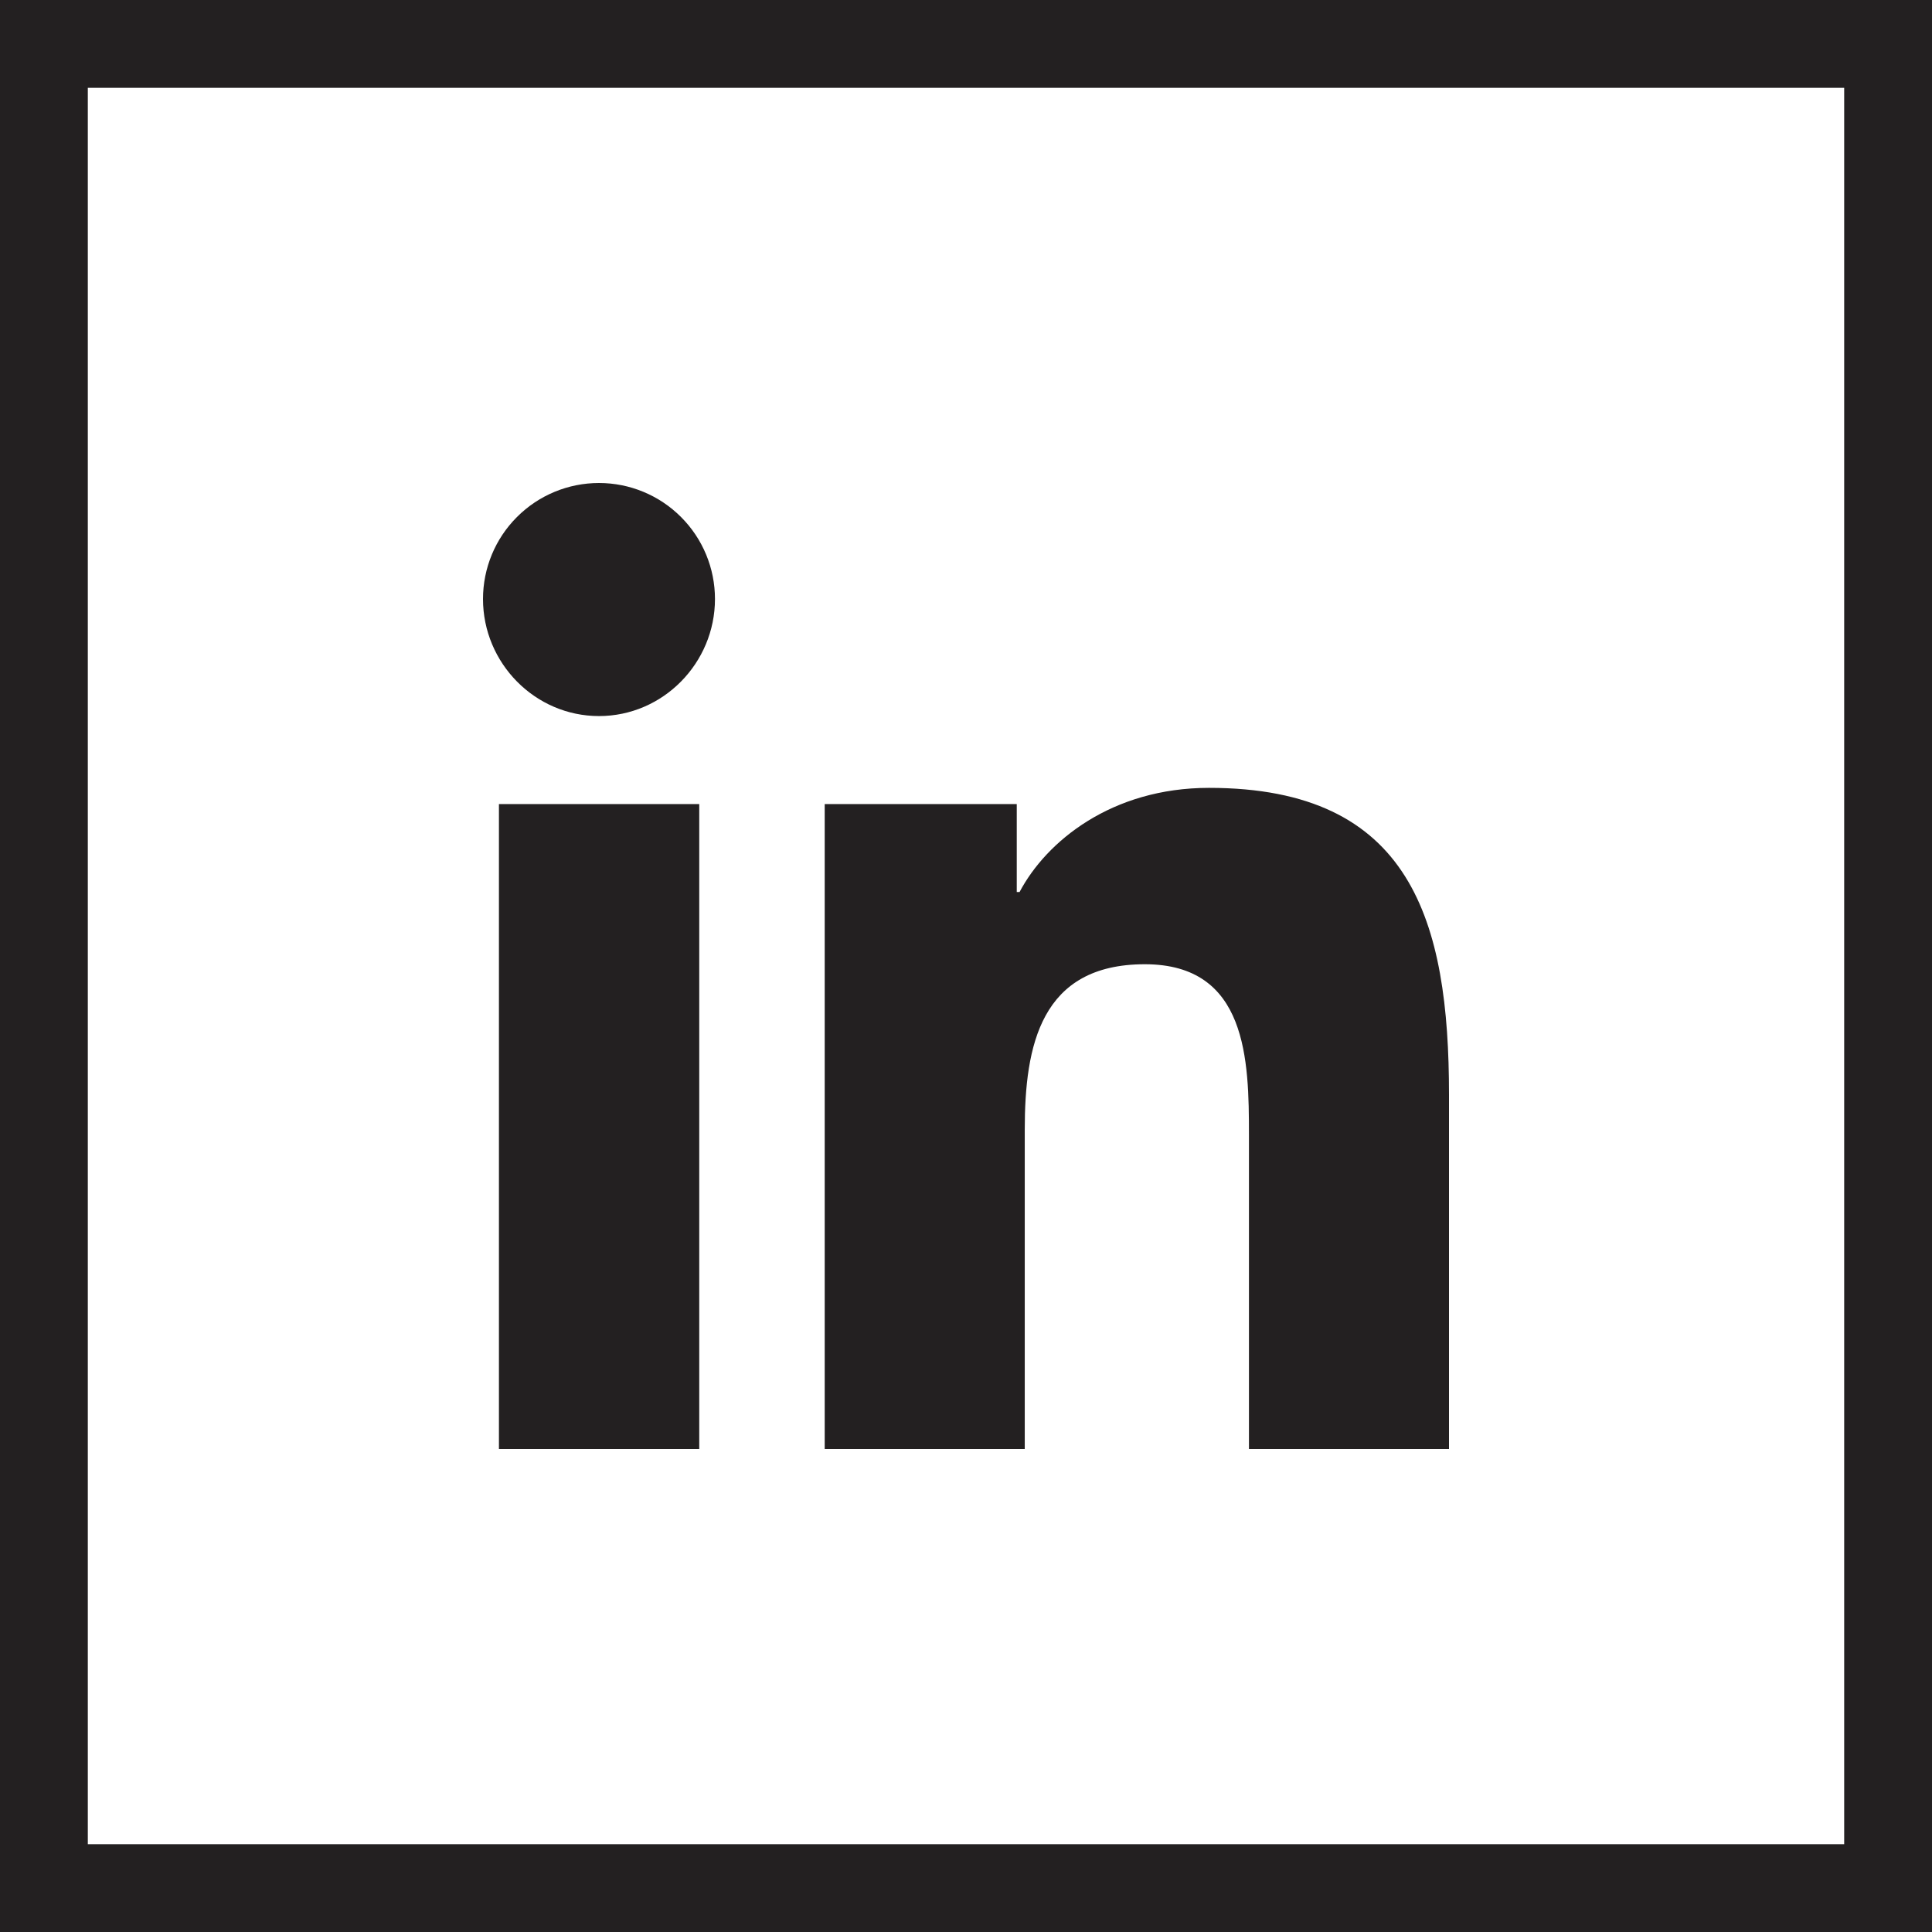
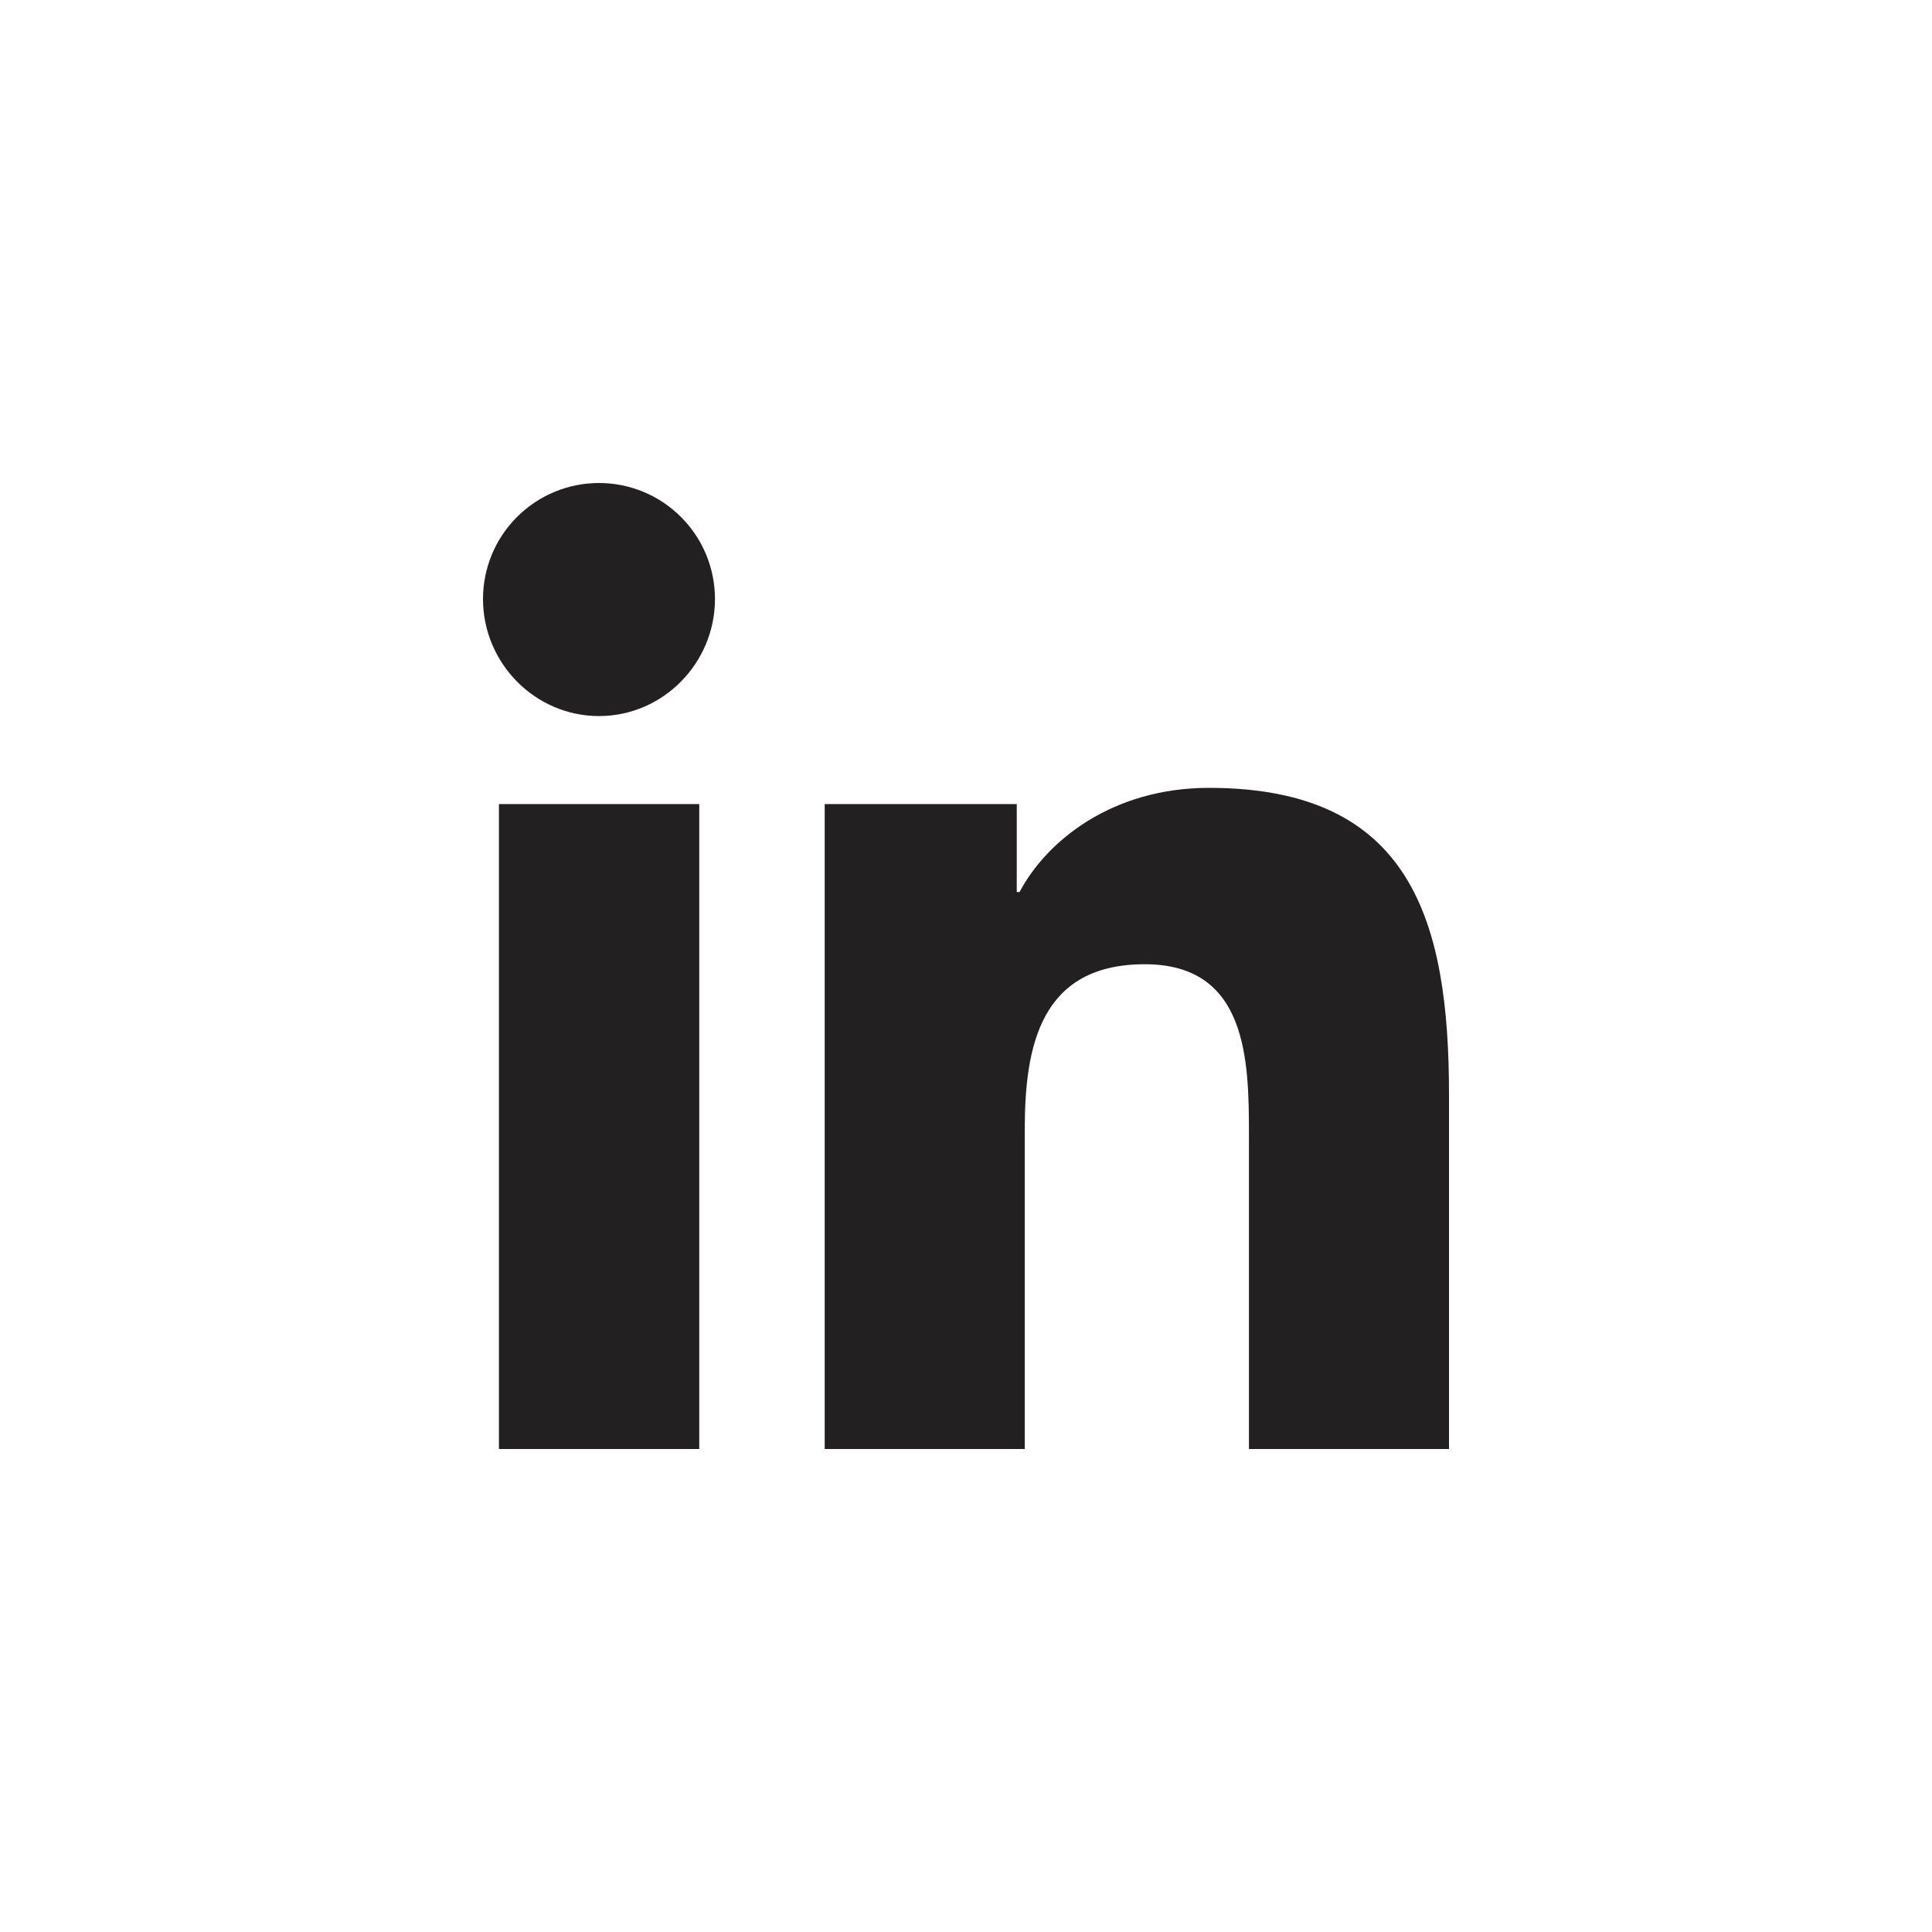
<svg xmlns="http://www.w3.org/2000/svg" width="44" height="44" viewBox="0 0 44 44" fill="none">
  <path d="M15.925 33H11.363V18.312H15.925V33ZM13.642 16.308C12.183 16.308 11 15.1 11 13.642C11 12.941 11.278 12.269 11.774 11.774C12.269 11.278 12.941 11 13.642 11C14.342 11 15.014 11.278 15.509 11.774C16.005 12.269 16.283 12.941 16.283 13.642C16.283 15.1 15.1 16.308 13.642 16.308ZM32.995 33H28.444V25.85C28.444 24.146 28.41 21.96 26.073 21.96C23.701 21.96 23.338 23.812 23.338 25.727V33H18.782V18.312H23.156V20.315H23.22C23.829 19.161 25.316 17.943 27.535 17.943C32.151 17.943 33 20.983 33 24.931V33H32.995Z" fill="#232021" />
-   <rect x="1" y="1" width="42" height="42" stroke="#232021" stroke-width="2" />
</svg>
